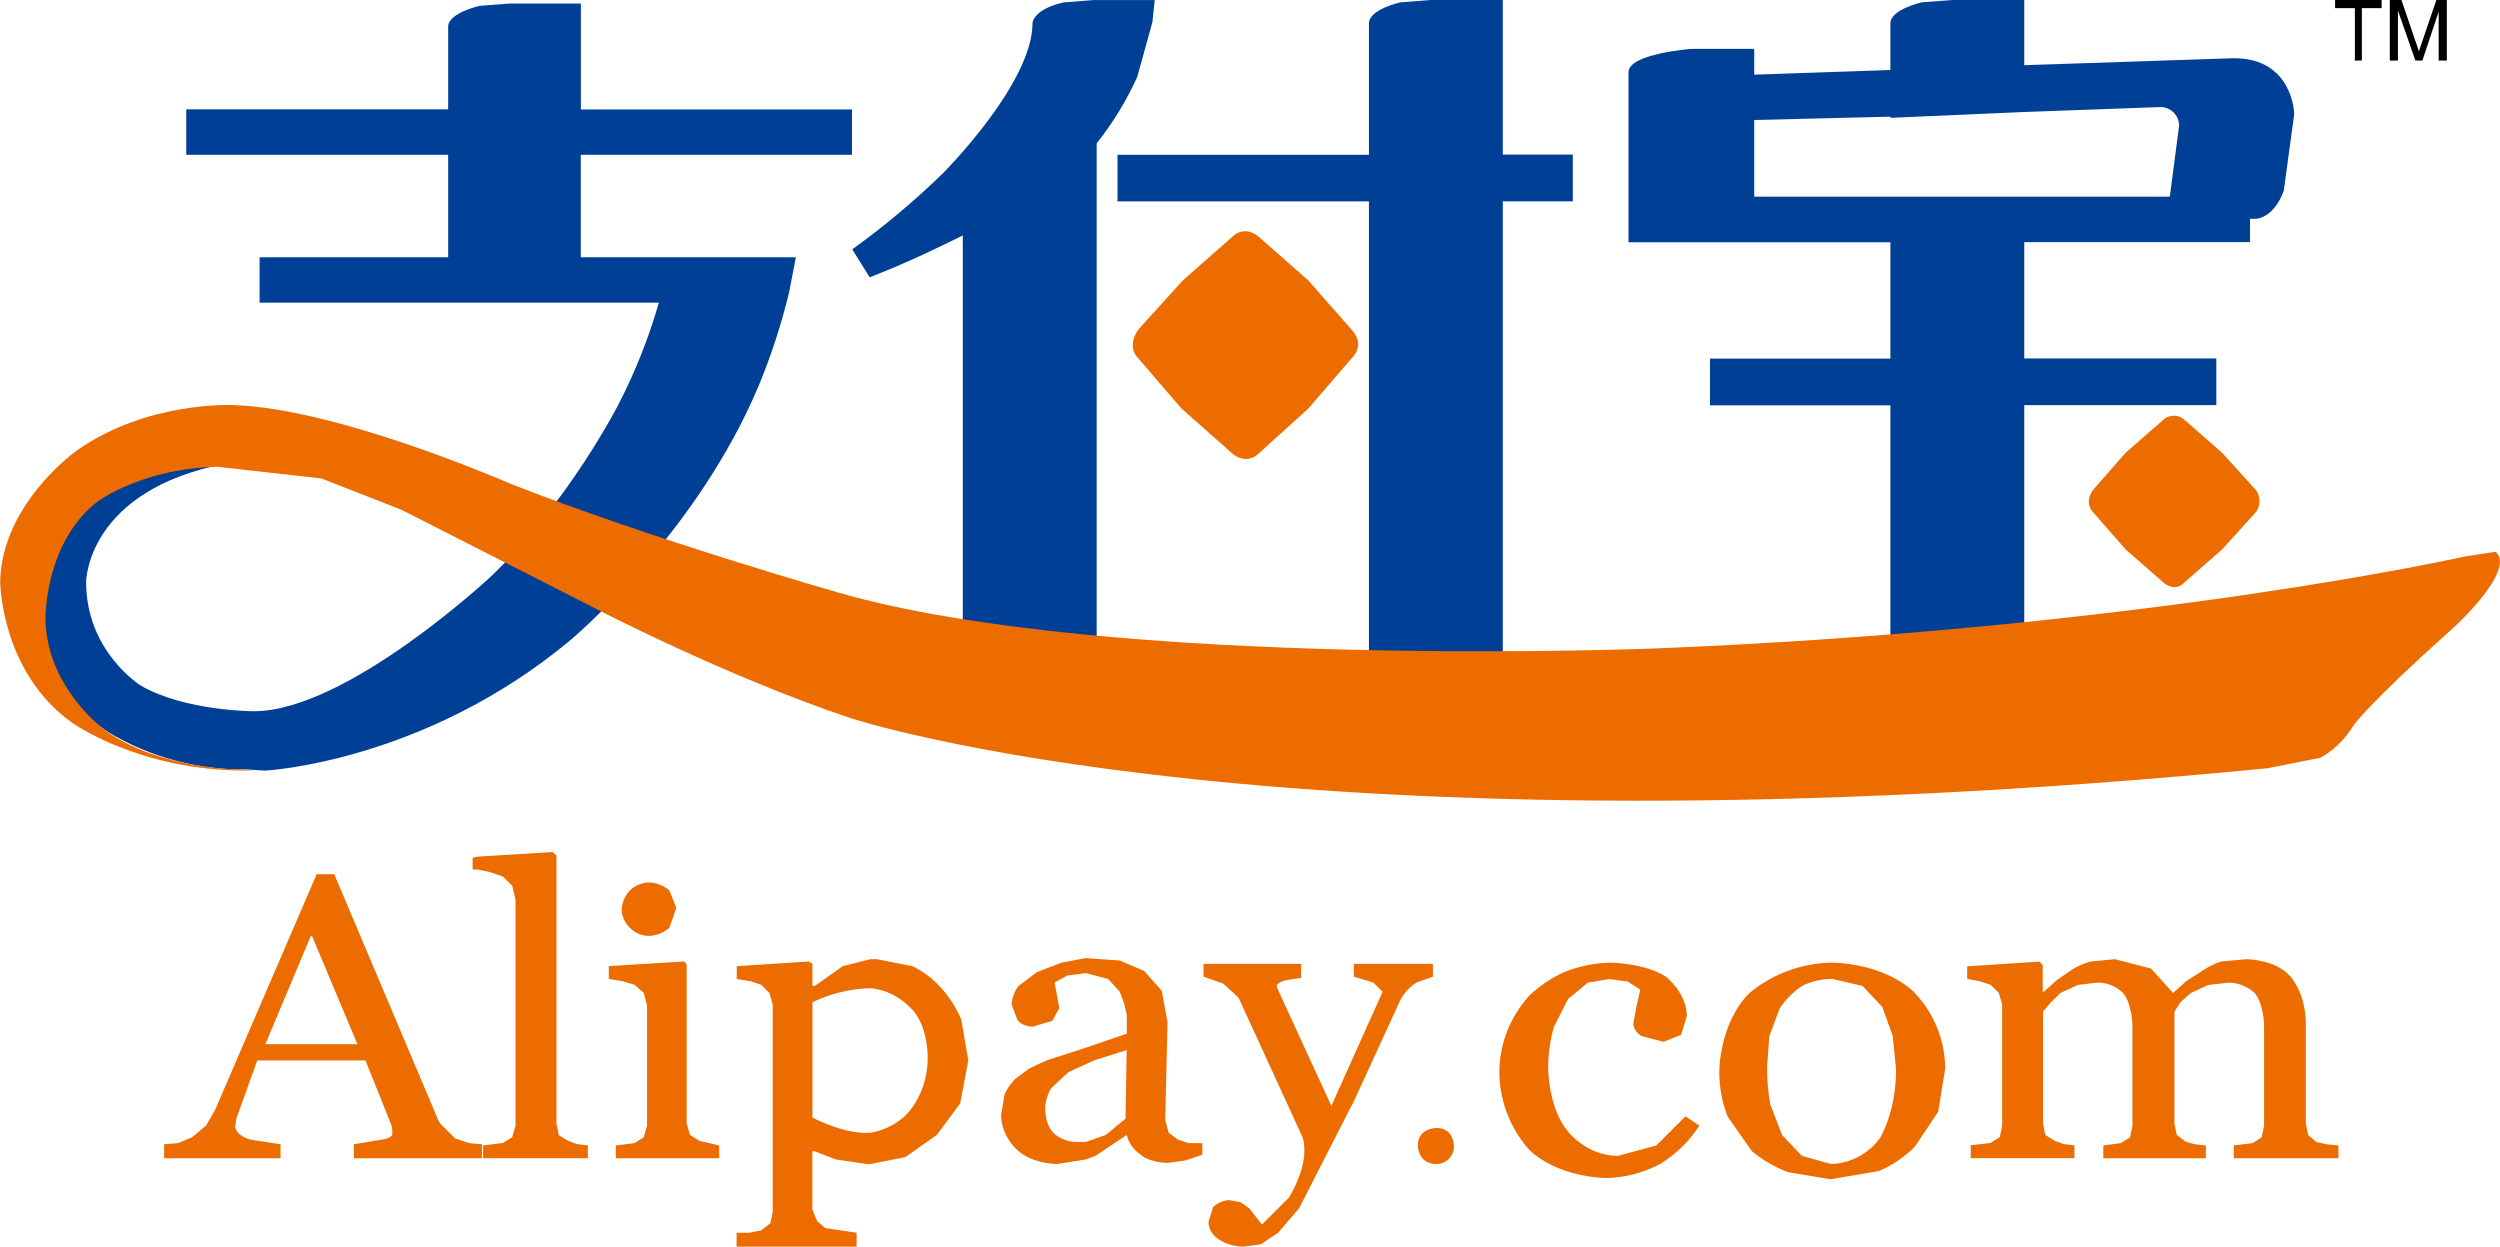
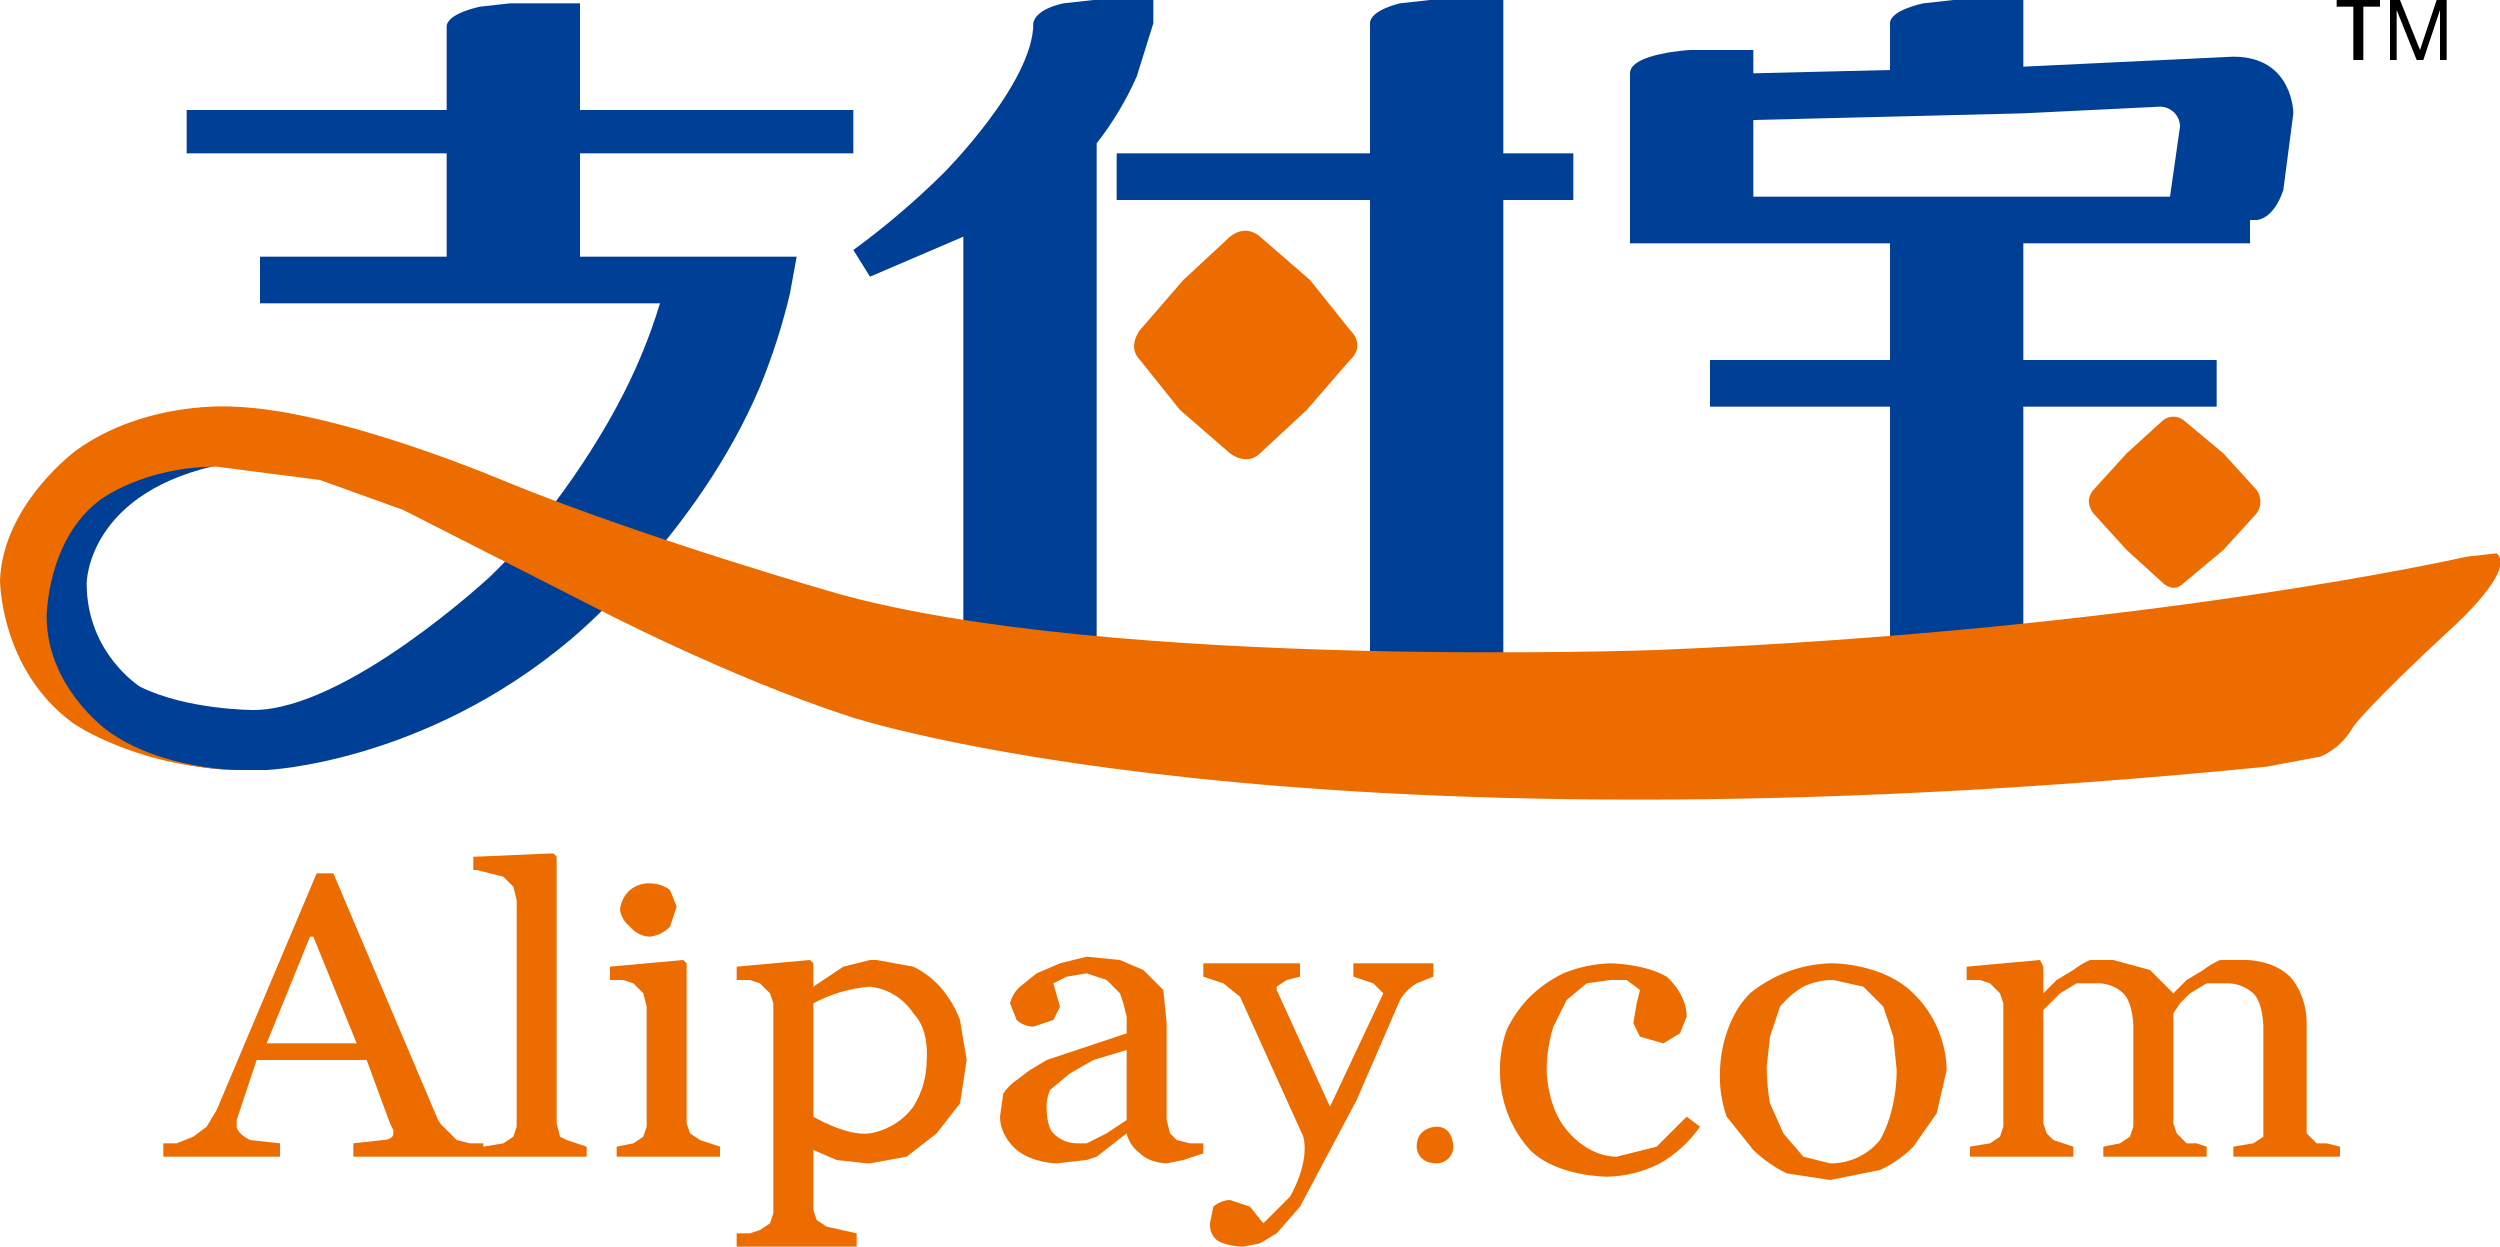
- <svg xmlns="http://www.w3.org/2000/svg" id="Layer_1" data-name="Layer 1" viewBox="0 0 750 374.01" preserveAspectRatio="xMidYMid meet">
+ <svg xmlns="http://www.w3.org/2000/svg" id="Layer_1" data-name="Layer 1" viewBox="0 0 750 374" preserveAspectRatio="xMidYMid meet">
  <defs>
-     <style>.cls-1{fill:#ec6c00;}.cls-2{fill:#003f96;}</style>
+     <style>.cls-1{fill:#ec6c00}.cls-2{fill:#003f96}</style>
  </defs>
-   <path class="cls-1" d="M325.82,287.4l-7.34,1.4-7.33,2.79-5.59,4.2a10.21,10.21,0,0,0-2.09,5.58l1.74,4.54c1.4,2.1,4.54,2.1,4.54,2.1l5.94-1.75,2.1-3.84-1.4-7.68,3.84-2.1,5.59-.7,6.63,1.75,3.49,3.84,1.4,3.84.7,3.15v5.58l-12.22,4.19-11.88,3.85-5.23,2.44-4.19,3.14a16.37,16.37,0,0,0-3.15,4.54l-1.05,6.29c0,6.28,4.89,10.48,4.89,10.48,4.54,4.19,11.88,4.19,11.88,4.19l8.73-1.4,2.79-1.05,9.43-6.29a9.73,9.73,0,0,0,4.19,5.94c2.79,2.45,8,2.45,8,2.45l5.24-.7,5.24-1.75v-3.49h-4.19l-3.15-1.05-2.79-2.09L349.56,336l.7-29.34-1.74-9.43-5.24-5.93-7.34-3.15-10.12-.7ZM338,315l-.35,20.61-5.94,4.88-5.93,2.1h-2.45a10.25,10.25,0,0,1-7-2.45c-2.79-2.44-2.79-7.33-2.79-7.33a13.21,13.21,0,0,1,1.74-6.29l5.24-4.88,7.68-3.5L338,315Zm23-25.84h29.33v4.19l-4.54.7s-2.79.7-2.79,1.74l.35,1.05,16.06,34.92,15.37-34.22-2.8-2.79L406.14,293v-3.84h23.74V293L425,294.74a13.64,13.64,0,0,0-4.88,5.24l-13.62,29.68-16.77,32.83-6.28,7.33-5.24,3.49L373,374s-4.54,0-7.68-2.44a6.27,6.27,0,0,1-2.79-4.89l1.39-4.54a7.72,7.72,0,0,1,4.89-2.1l3.49.7,2.45,1.75,3.84,4.89,8-8s6.64-10.13,4.19-18.16l-19.21-41.9L367,295.09l-5.93-2.1v-3.84m-99.88-1.4-8.38,2.1-8.38,5.93h-.7v-6.63l-1.05-.7-21.65,1.4v3.84l4.19.7,3.15,1.05,2.44,2.44,1,3.49v62.16l-.7,3.49-2.79,2.1-3.49.7h-3.85V374h36v-4.19l-9.43-1.4-2.44-2.09-1.4-3.5V345.37h.7l6.29,2.45,9.43,1.39h1l10.48-2.09,9.43-6.64,7-9.42,2.45-12.93-2.1-12.22a32.94,32.94,0,0,0-6.28-9.78,27.47,27.47,0,0,0-8.38-6.28L263,287.75Zm-.35,8.72h.35c8.38.7,13.27,7.34,13.27,7.34,4.19,5.58,3.84,14,3.84,14a25.61,25.61,0,0,1-4.53,14.31c-4.55,6.64-12.58,7.69-12.58,7.69-7.68.69-17.46-4.54-17.46-4.54V300.67a42.55,42.55,0,0,1,17.11-4.2ZM95,262.26,64.61,332.8l-2.8,4.89-4.19,3.49-4.19,1.75-4.19.35v4.19H84.16v-4.19l-9.08-1.4c-4.54-1.4-4.54-3.84-4.54-3.84l.35-2.44,6.29-17.47h32.47l7.69,19.21.35,1.4v1.4c0,1.39-3.15,1.74-3.15,1.74l-8.38,1.4v4.19h38.42v-4.19l-3.85-.35-4.19-1.4-3.14-3.14A6.74,6.74,0,0,1,131,334.9l-30.73-72.64Zm-1.75,18.51h.35l13.62,32.48H79.62Zm101.27,0a8,8,0,0,1-5.58-2.45,7.81,7.81,0,0,1-2.45-5.58,9.26,9.26,0,0,1,2.45-5.59,8.9,8.9,0,0,1,5.58-2.44,9.9,9.9,0,0,1,6.29,2.44l2.09,5.24-2.09,5.93a9.53,9.53,0,0,1-6.29,2.45M206,289.5V337l1,3.49,2.8,1.75,5.94,1.4v3.84H184.74v-3.84l5.58-.7,2.8-1.75,1-3.49v-36l-1-3.84-2.8-2.44-3.49-1.05-4.19-.7v-3.84l22.7-1.4.7,1.05m-40.16-33.87L143.18,257l-1.4.35v3.49h1.4l3.49.7,4.19,1.4,2.8,2.79,1,4.19v67.75l-1,3.49-2.8,1.75-5.93.7v3.84h31.42v-3.84l-3.14-.35-2.79-1-2.8-1.74-.69-3.5V256.67l-1.05-1m424.29,34.22,21.65-1.4,1,1.05v8h.35l3.84-3.49,4.54-3.14a22.8,22.8,0,0,1,5.59-2.45l7.33-.7,10.83,2.8,6.64,7.33,3.84-3.49,4.89-3.15a23.68,23.68,0,0,1,5.58-2.79l7.69-.7s8.38,0,12.92,4.89c0,0,4.89,4.89,4.89,14.67V337l.69,3.49,2.45,2.1,3.14.7,3.49.35v3.84H670.14v-3.84l5.59-.7,2.79-1.75.7-3.49v-30s0-6.29-2.79-9.78a11.86,11.86,0,0,0-7.68-3.14l-6.29.7-5.24,2.44-3.14,2.79-1.75,2.8V337l.7,3.49,2.8,2.1,2.79.7,3.14.35v3.84H631v-3.84l5.24-.7,2.79-1.75.7-3.49v-30s0-6.29-2.79-9.78a10.83,10.83,0,0,0-7.68-3.14l-5.94.7-5.24,2.44L615,301l-2.1,2.45V337l.7,3.49,2.79,1.75,2.8,1,3.14.35v3.84H591.22v-3.84l5.94-.7,2.79-1.75.7-3.49V301.37l-1-3.49-2.44-2.44L594,294.39l-3.85-.7v-3.84M464.46,320.58s0,11.87,5.93,18.86c0,0,5.59,7.33,15,7.33l11.52-3.14,8.73-8.73,4.19,2.79A37.3,37.3,0,0,1,498,349.21a36.08,36.08,0,0,1-16.06,4.2s-14.67,0-23.4-8.73a35.36,35.36,0,0,1-8.73-23.75,35,35,0,0,1,2.44-11.87,35.81,35.81,0,0,1,6.64-10.48,38.47,38.47,0,0,1,10.47-7A40.08,40.08,0,0,1,483,288.8s10.13,0,16.77,4.19c0,0,6.28,4.89,6.28,11.88l-1.74,5.58-5.24,2.1-6.64-1.75S490,309.4,490,307l1.05-5.59,1.05-4.54-3.85-2.44-5.58-.7-6.29,1.05-5.94,4.89L466.2,308a43.84,43.84,0,0,0-1.74,12.57m84.85-31.78a39.82,39.82,0,0,0-24.44,9.08c-9.08,9.08-9.08,23.4-9.08,23.4a37.05,37.05,0,0,0,2.45,13.62l7.33,10.47a38.66,38.66,0,0,0,10.82,6.29L549,353.75h.35l14.31-2.44A34.13,34.13,0,0,0,574.46,344l7-10.48,2.1-12.92a33.44,33.44,0,0,0-9.43-23.05C564.68,288.8,550,288.8,550,288.8h-.71Zm-.21,4.89h.56l9.08,2.09,5.94,6.29,3.14,8.73,1,10.13c0,12.92-4.89,20.6-4.89,20.6a19,19,0,0,1-14.31,7.68h-.35l-8.73-2.44-5.94-6.29-3.49-9.08a61.31,61.31,0,0,1-1-11.17l.7-9.43,3.14-8.38a26.07,26.07,0,0,1,6.64-6.63,20.6,20.6,0,0,1,8.51-2.1ZM430.93,349.21a5.24,5.24,0,0,0,5.24-5.58s0-5.24-5.24-5.24c0,0-5.59,0-5.59,5.24,0,0,0,5.58,5.59,5.58" />
-   <path d="M700.53,0V2.44h5.93V18.16h2.1V2.44h5.93V0Zm16.41,0V18.16h2.44v-15l5.24,15h2.1L731.6,3.49V18.16h2.45V0h-3.14l-5.24,15.37L720.43,0Z" />
-   <path class="cls-2" d="M585.63,0l-9.08.7S567.12,2.79,567.12,7V21l-40.85,1.4V14.67H507.41s-18.86,1.39-18.86,7v51h78.57v34.92H513v14h54.12v80l40.16-4.19V121.53H664.9v-14H607.28V72.64H675v-7h1.75s5.24,0,8.38-8.38l3.14-23.05S688,17.46,670.14,17.46l-62.86,2.1V0Zm62.16,32.13a5.58,5.58,0,0,1,5.94,5.59L650.94,59H526.27V36l40.85-1v.35l40.16-1.75Z" />
-   <path class="cls-1" d="M341.53,107.56l12.92,15,15,13.28s4.19,4.19,8.38,0l14.67-13.28,12.92-15s4.54-3.84,0-8.73L392.52,84.16,377.85,71.24s-4.19-4.19-8.38,0L354.8,84.16,341.53,98.83s-3.84,4.89,0,8.73m335.25,46.09a5.68,5.68,0,0,0,0-6.63l-10.13-11.18-11.17-9.77a4.72,4.72,0,0,0-6.64,0l-11.17,9.77L627.89,147s-2.8,3.49,0,6.63l9.78,11.18,11.17,9.78s3.49,3.49,6.64,0l11.17-9.78,10.13-11.18" />
-   <path class="cls-2" d="M77.88,90.8H197.66a166.4,166.4,0,0,1-12.23,30.73s-15,29.33-38.06,51.33c0,0-43.3,40.51-71.24,40.51,0,0-20.6,0-33.87-7.68,0,0-16.42-10.13-16.42-31.08,0,0,0-27.59,42.26-35.62,0,0-27.24-1.75-41.56,12.57,0,0-13.27,12.57-13.27,34.57,0,0,0,21,19.21,33.53A78.57,78.57,0,0,0,74,230.83l5.59.35s47.5-2.44,91.5-39.11c0,0,37.71-31.43,56.57-76.48a187.78,187.78,0,0,0,9.08-27.94l2.09-10.82v.35h-64.6V46.45h81.37V32.83H174.26V1.05H153l-9.08.7S134.45,3.84,134.45,8v24.8H55.88V46.45h78.57V77.18H77.88V90.8M346.42,0l-.7,6.64-4.54,16.41A94.53,94.53,0,0,1,329,43v157.5l-40.16-4.89v-125s-15,7.68-27.94,12.57l-5.23-8.38A238.27,238.27,0,0,0,282.86,52s26.89-26.89,26.89-45c0,0,0-4.2,9.43-6.29l9.08-.7h18.16" />
-   <path class="cls-2" d="M335.25,60.41h75.43V205.69l40.16.7v-146h21v-14h-21V0H429.19l-9.08.7S410.68,2.79,410.68,7V46.45H335.25v14" />
-   <path class="cls-1" d="M152.61,144.92s-51-22.35-82.42-23.39c0,0-25.84-1.4-47.14,13.62,0,0-22.35,15.71-23,39.11,0,0,0,27.24,21.65,42.6,0,0,19.91,14.32,52,14.32h3.15l-5.24-.35s-23.4,0-39.81-11.52c0,0-18.16-12.92-18.16-34.23,0,0,0-23,16.06-34.92,0,0,13.62-9.77,35.62-10.12l31.08,3.49,24.1,9.43,57.62,29.33s39.46,20.6,77.18,33.18c0,0,131.3,43.65,425,15L696,227.34s5.58-2.45,10.12-9.78c0,0,3.85-5.94,30-29.33,0,0,18.85-17.12,12.57-22.7l-9.08,1.39s-96,21.66-242.36,27.59c0,0-164.48,6.64-245.84-16.76,0,0-56.23-16.06-98.83-32.83" />
+   <path class="cls-1" d="M326 287l-8 2-7 3-5 4a10 10 0 00-3 5l2 5c2 2 5 2 5 2l6-2 2-4-2-7 4-2 6-1 6 2 4 4 1 3 1 4v5l-12 4-12 4-5 3-4 3a16 16 0 00-4 4l-1 7c0 6 5 10 5 10 5 4 12 4 12 4l9-1 3-1 9-7a10 10 0 004 6c3 3 8 3 8 3l5-1 6-2v-3h-4l-4-1-2-2-1-4v-29l-1-10-6-6-7-3-10-1zm12 28v21l-6 4-6 3h-3a10 10 0 01-7-3c-2-2-2-7-2-7a13 13 0 011-6l6-5 7-4 10-3zm23-26h29v4l-4 1-3 2v1l16 35 16-34-3-3-6-2v-4h24v4l-5 2a14 14 0 00-5 5l-13 30-17 32-7 8-5 3-5 1s-5 0-8-2a6 6 0 01-2-5l1-5a8 8 0 015-2l3 1 3 1 4 5 8-8s6-10 4-18l-19-42-5-4-6-2v-4m-100-1l-8 2-9 6v-7l-1-1-22 2v4h4l3 1 3 3 1 3v63l-1 3-3 2-3 1h-4v4h36v-4l-9-2-3-2-1-3v-18l7 3 9 1h1l11-2 9-7 7-9 2-13-2-12a33 33 0 00-6-10 27 27 0 00-8-6l-11-2zm0 8c9 1 13 8 13 8 5 5 4 14 4 14a26 26 0 01-4 14c-5 7-13 8-13 8-7 1-17-5-17-5v-34a43 43 0 0117-5zM95 262l-30 71-3 5-4 3-5 2h-4v4h35v-4l-9-1c-4-2-4-4-4-4v-2l6-18h33l7 19 1 2v1c0 2-3 2-3 2l-9 1v4h39v-4h-4l-4-1-4-4a7 7 0 01-2-3l-31-73zm-2 19h1l13 32H80zm102 0a8 8 0 01-6-3 8 8 0 01-3-5 9 9 0 013-6 9 9 0 016-2 10 10 0 016 2l2 5-2 6a10 10 0 01-6 3m11 9v47l1 3 3 2 6 2v3h-31v-3l5-1 3-2 1-3v-36l-1-4-3-3-3-1h-4v-4l22-2 1 1m-40-33l-23 1h-1v4h1l4 1 4 1 3 3 1 4v68l-1 3-3 2-6 1v3h31v-3l-3-1-3-1-2-1-1-4v-80l-1-1m424 34l22-2 1 2v8l4-4 5-3a23 23 0 015-3h7l11 3 7 7 4-4 5-3a24 24 0 015-3h8s8 0 13 5c0 0 5 5 5 14v33l3 3h3l4 1v3h-32v-3l6-1 3-2v-33s0-7-3-10a12 12 0 00-7-3h-7l-5 3-3 3-2 3v33l1 3 3 3h3l3 1v3h-31v-3l5-1 3-2 1-3v-30s0-7-3-10a11 11 0 00-8-3h-6l-5 3-3 3-2 2v34l1 3 2 2 3 1 3 1v3h-31v-3l6-1 3-2 1-3v-37l-1-3-3-3-3-1h-4v-4m-126 31s0 11 6 18c0 0 6 8 15 8l12-3 9-9 4 3a37 37 0 01-12 11 36 36 0 01-16 4s-15 0-23-8a35 35 0 01-9-24 35 35 0 012-12 36 36 0 017-10 38 38 0 0110-7 40 40 0 0114-3s10 0 17 4c0 0 6 5 6 12l-2 5-5 3-7-2-2-4 1-6 1-4-4-3h-5l-7 1-6 5-4 8a44 44 0 00-2 13m85-32a40 40 0 00-24 9c-9 9-9 23-9 23a37 37 0 002 14l8 10a39 39 0 0010 7l13 2 15-3a34 34 0 0010-7l7-10 3-13a33 33 0 00-10-23c-9-9-24-9-24-9h-1zm0 5h1l9 2 6 6 3 9 1 10c0 13-5 21-5 21a19 19 0 01-14 7h-1l-8-2-6-7-4-9a61 61 0 01-1-11l1-9 3-9a26 26 0 017-6 21 21 0 018-2zm-118 55a5 5 0 005-5s0-6-5-6c0 0-6 0-6 6 0 0 0 5 6 5" />
+   <path d="M701 0v2h5v16h3V2h5V0zm16 0v18h2V3l6 15h2l5-15v15h2V0h-3l-5 15-6-15z" />
+   <path class="cls-2" d="M586 0l-9 1s-10 2-10 6v14l-41 1v-7h-19s-18 1-18 7v51h78v35h-54v14h54v80l40-5v-75h58v-14h-58V73h68v-7h2s5 0 8-9l3-23s0-17-18-17l-63 3V0zm62 32a6 6 0 016 6l-3 21H526V36l41-1 40-1z" />
+   <path class="cls-1" d="M342 108l12 15 15 13s5 4 9 0l14-13 13-15s5-4 0-9l-12-15-15-13s-4-4-9 0l-14 13-13 15s-4 5 0 9m335 46a6 6 0 000-7l-10-11-12-10a5 5 0 00-6 0l-11 10-10 11s-3 3 0 7l10 11 11 10s3 3 6 0l12-10 10-11" />
+   <path class="cls-2" d="M78 91h120a166 166 0 01-13 31s-15 29-38 51c0 0-43 40-71 40 0 0-20 0-34-7 0 0-16-10-16-31 0 0 0-28 42-36 0 0-27-2-41 13 0 0-14 12-14 34 0 0 0 21 19 34a79 79 0 0042 11h6s47-2 91-39c0 0 38-31 57-76a188 188 0 009-28l2-11h-65V46h82V33h-82V1h-21l-9 1s-10 2-10 6v25H56v13h78v31H78v14M346 0v7l-5 16a95 95 0 01-12 20v158l-40-5V71l-28 12-5-8a238 238 0 0027-23s27-27 27-45c0 0 0-4 9-6l9-1h18" />
+   <path class="cls-2" d="M335 60h76v146h40V60h21V46h-21V0h-22l-9 1s-9 2-9 6v39h-76v14" />
+   <path class="cls-1" d="M153 145s-51-22-83-23c0 0-26-2-47 13 0 0-22 16-23 39 0 0 0 27 22 43 0 0 20 14 52 14h3-5s-24 0-40-12c0 0-18-13-18-34 0 0 0-23 16-35 0 0 13-10 35-10l31 4 25 9 57 29s40 21 77 33c0 0 132 44 425 15l16-3s6-2 10-9c0 0 4-6 30-30 0 0 19-17 13-22l-9 1s-96 22-243 28c0 0-164 6-246-17 0 0-56-16-98-33" />
</svg>
